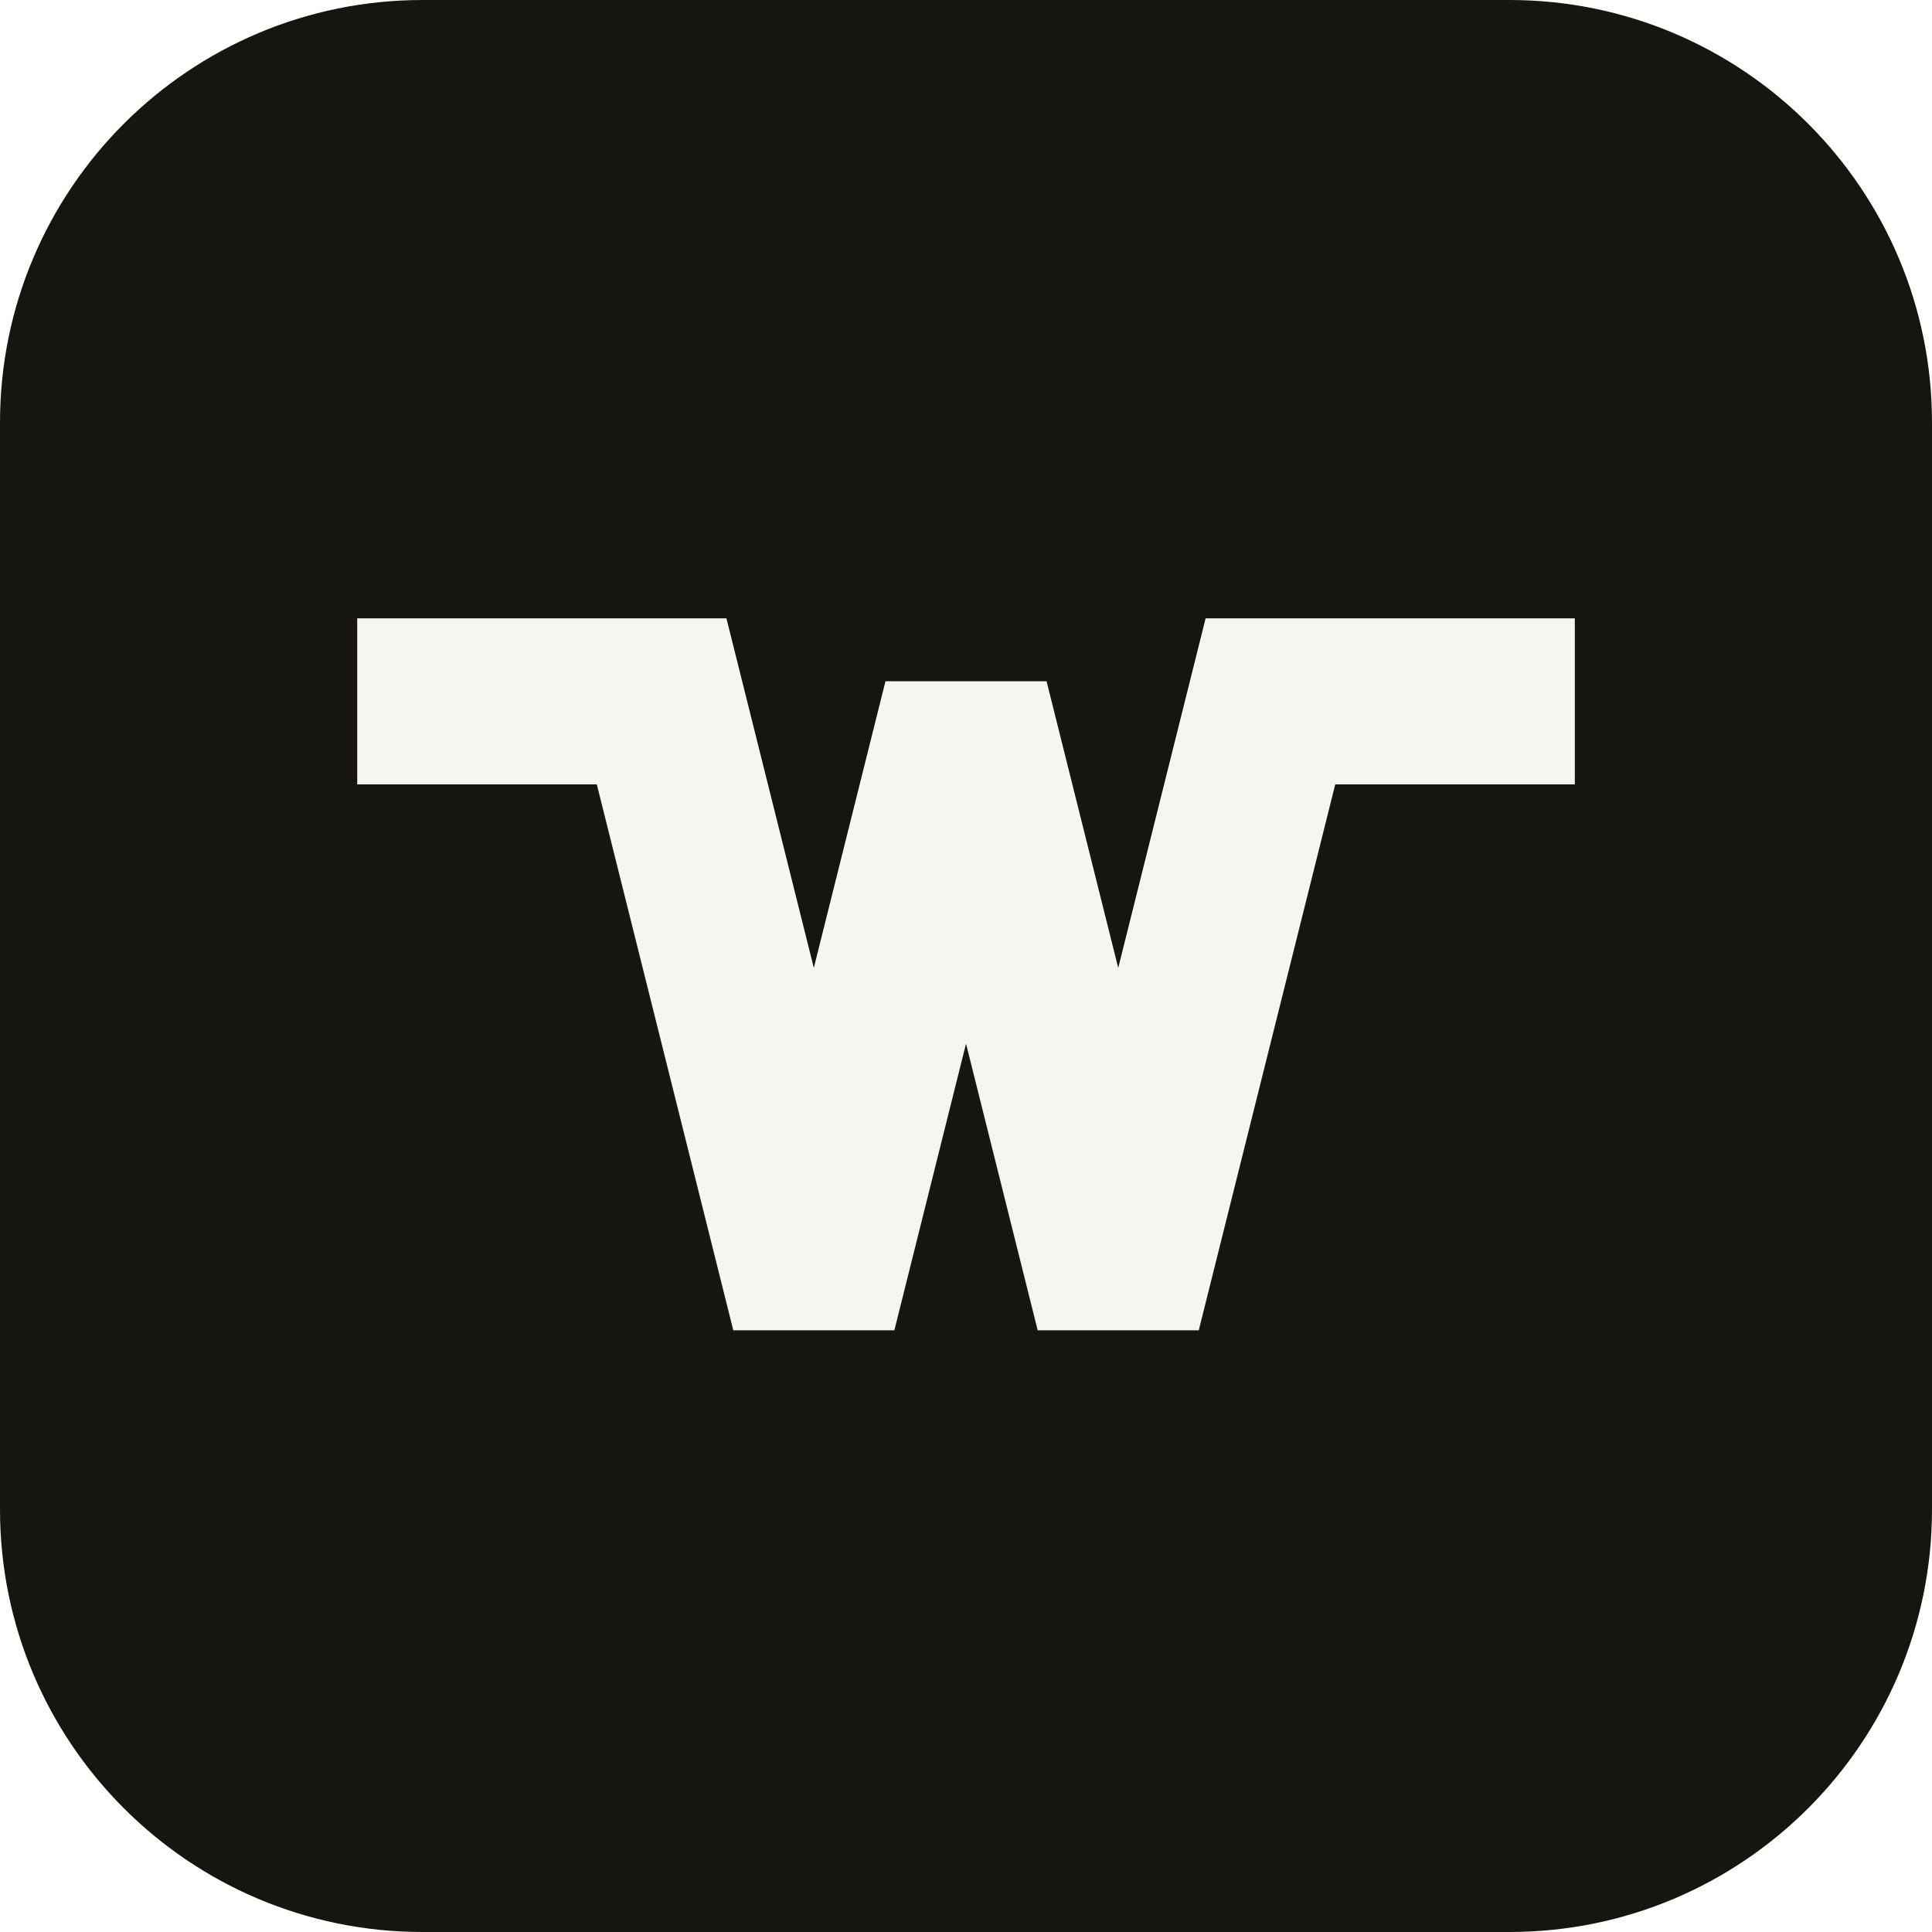
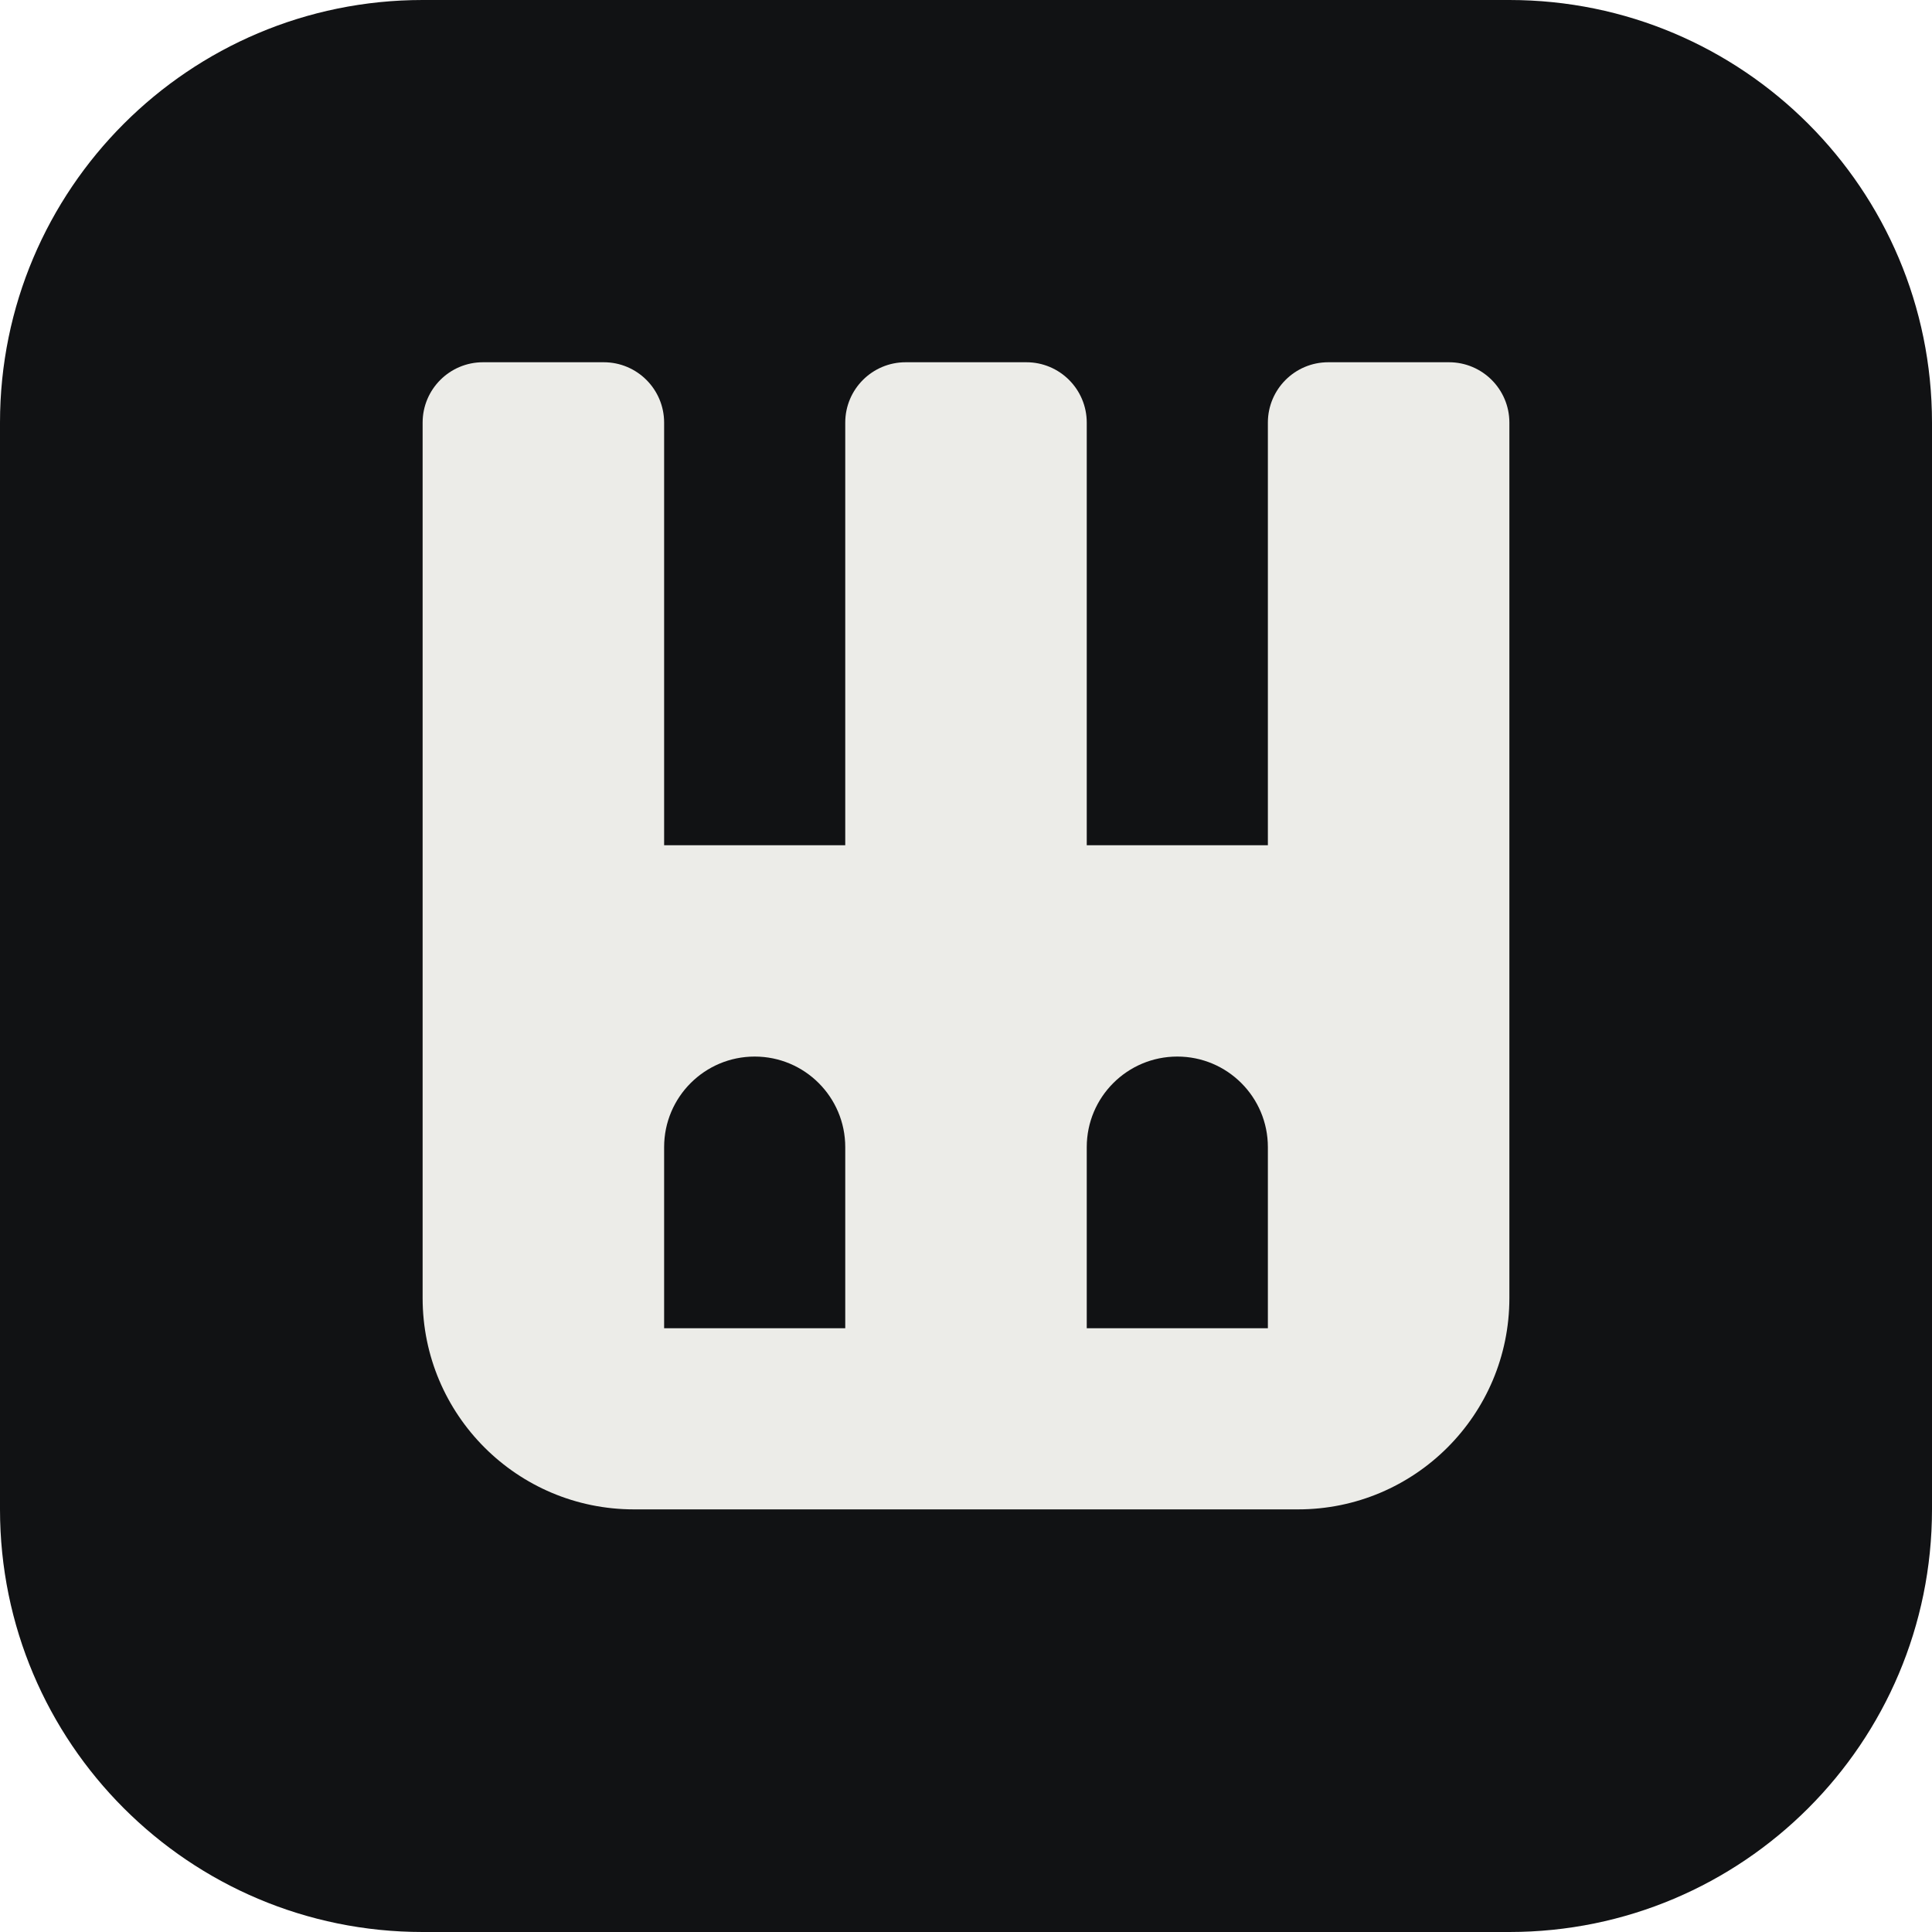
<svg xmlns="http://www.w3.org/2000/svg" viewBox="0 0 32 32">
-   <style>.t{fill:#17150F}.m{stroke:#F7F5EF}@media (prefers-color-scheme:dark){.t{fill:#EEEAE0}.m{stroke:#17150F}}</style>
+   <style>.t{fill:#111214}.m{fill:#ECECE8}@media (prefers-color-scheme:dark){.t{fill:#EDEDEA}.m{fill:#111214}}</style>
  <rect class="t" width="32" height="32" rx="7" />
  <g class="m">
-     <path d="M1 7H6.5L9.25 18L12 7L14.75 18L17.5 7H23" transform="translate(5 5.2) scale(0.9167)" fill="none" stroke-width="3" stroke-miterlimit="2" />
+     <path d="M3 10V3A1 1 0 0 1 4 2H6A1 1 0 0 1 7 3V10ZM10 10V3A1 1 0 0 1 11 2H13A1 1 0 0 1 14 3V10ZM17 10V3A1 1 0 0 1 18 2H20A1 1 0 0 1 21 3V10ZM3 10H21V17.5A3.5 3.5 0 0 1 17.5 21H6.5A3.5 3.5 0 0 1 3 17.5ZM7 18H10V15A1.5 1.5 0 0 0 7 15ZM14 18H17V15A1.5 1.5 0 0 0 14 15Z" fill-rule="evenodd" transform="translate(4 4) scale(1)" />
  </g>
</svg>
